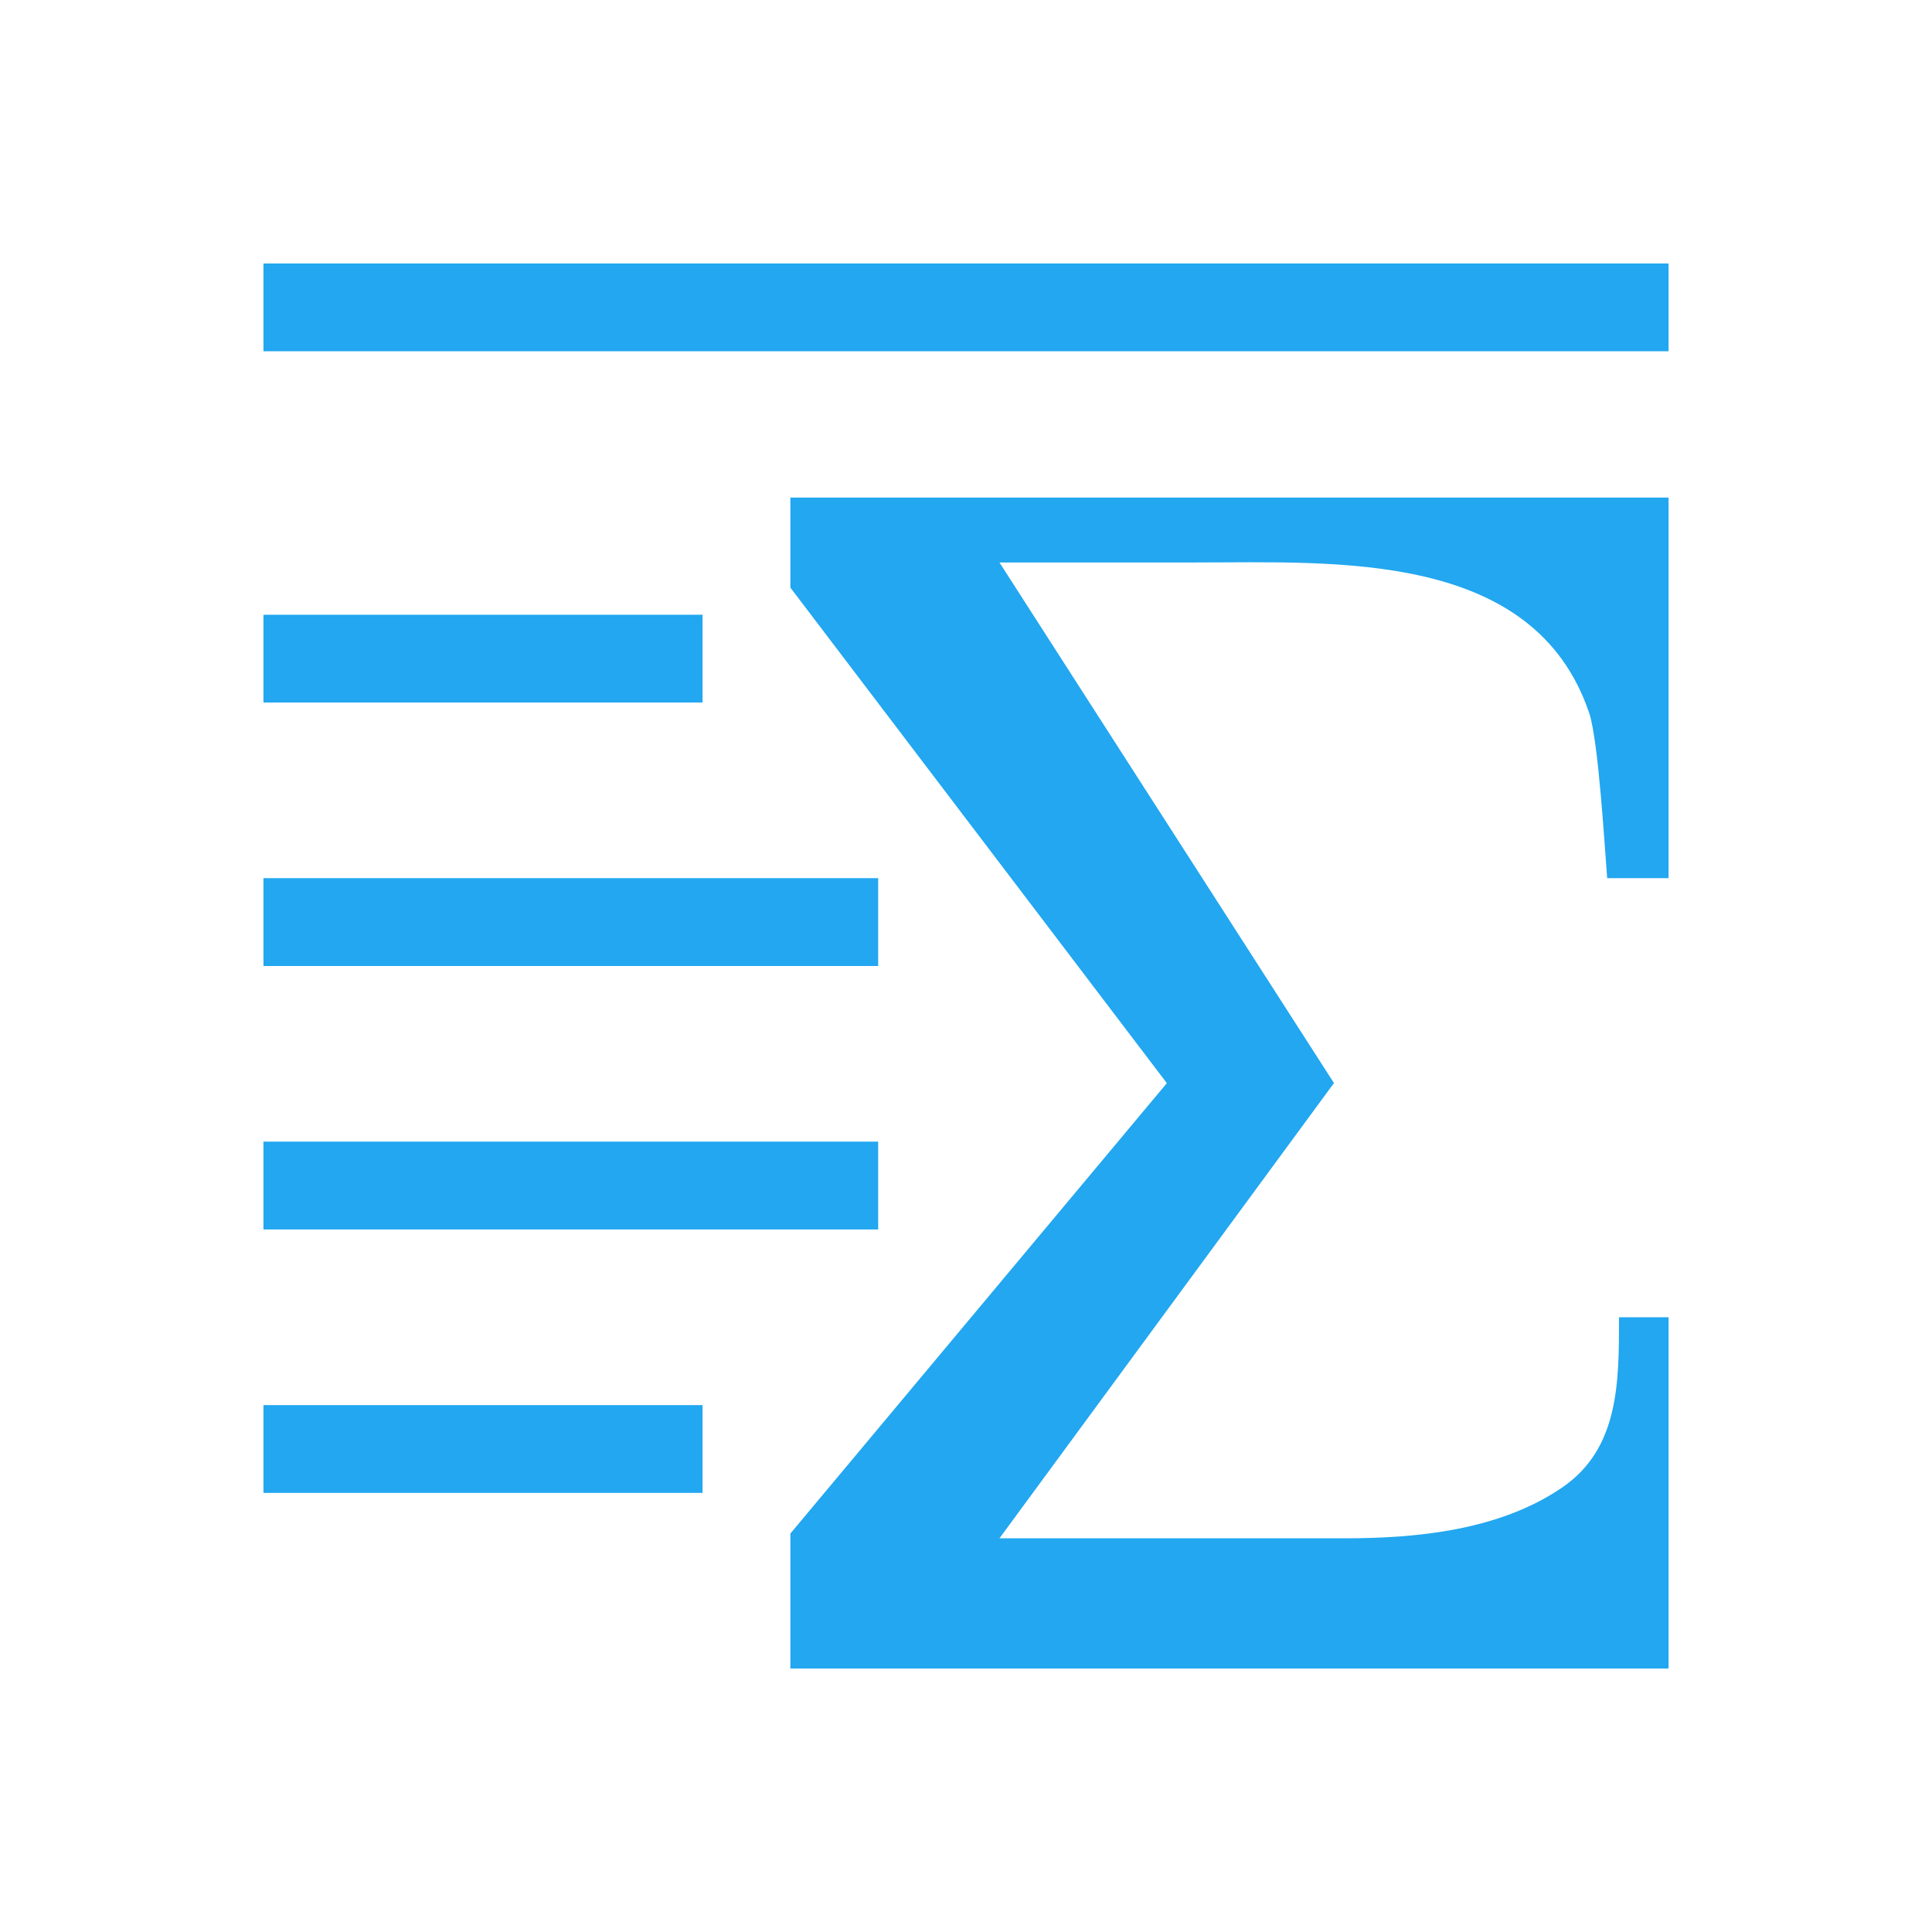
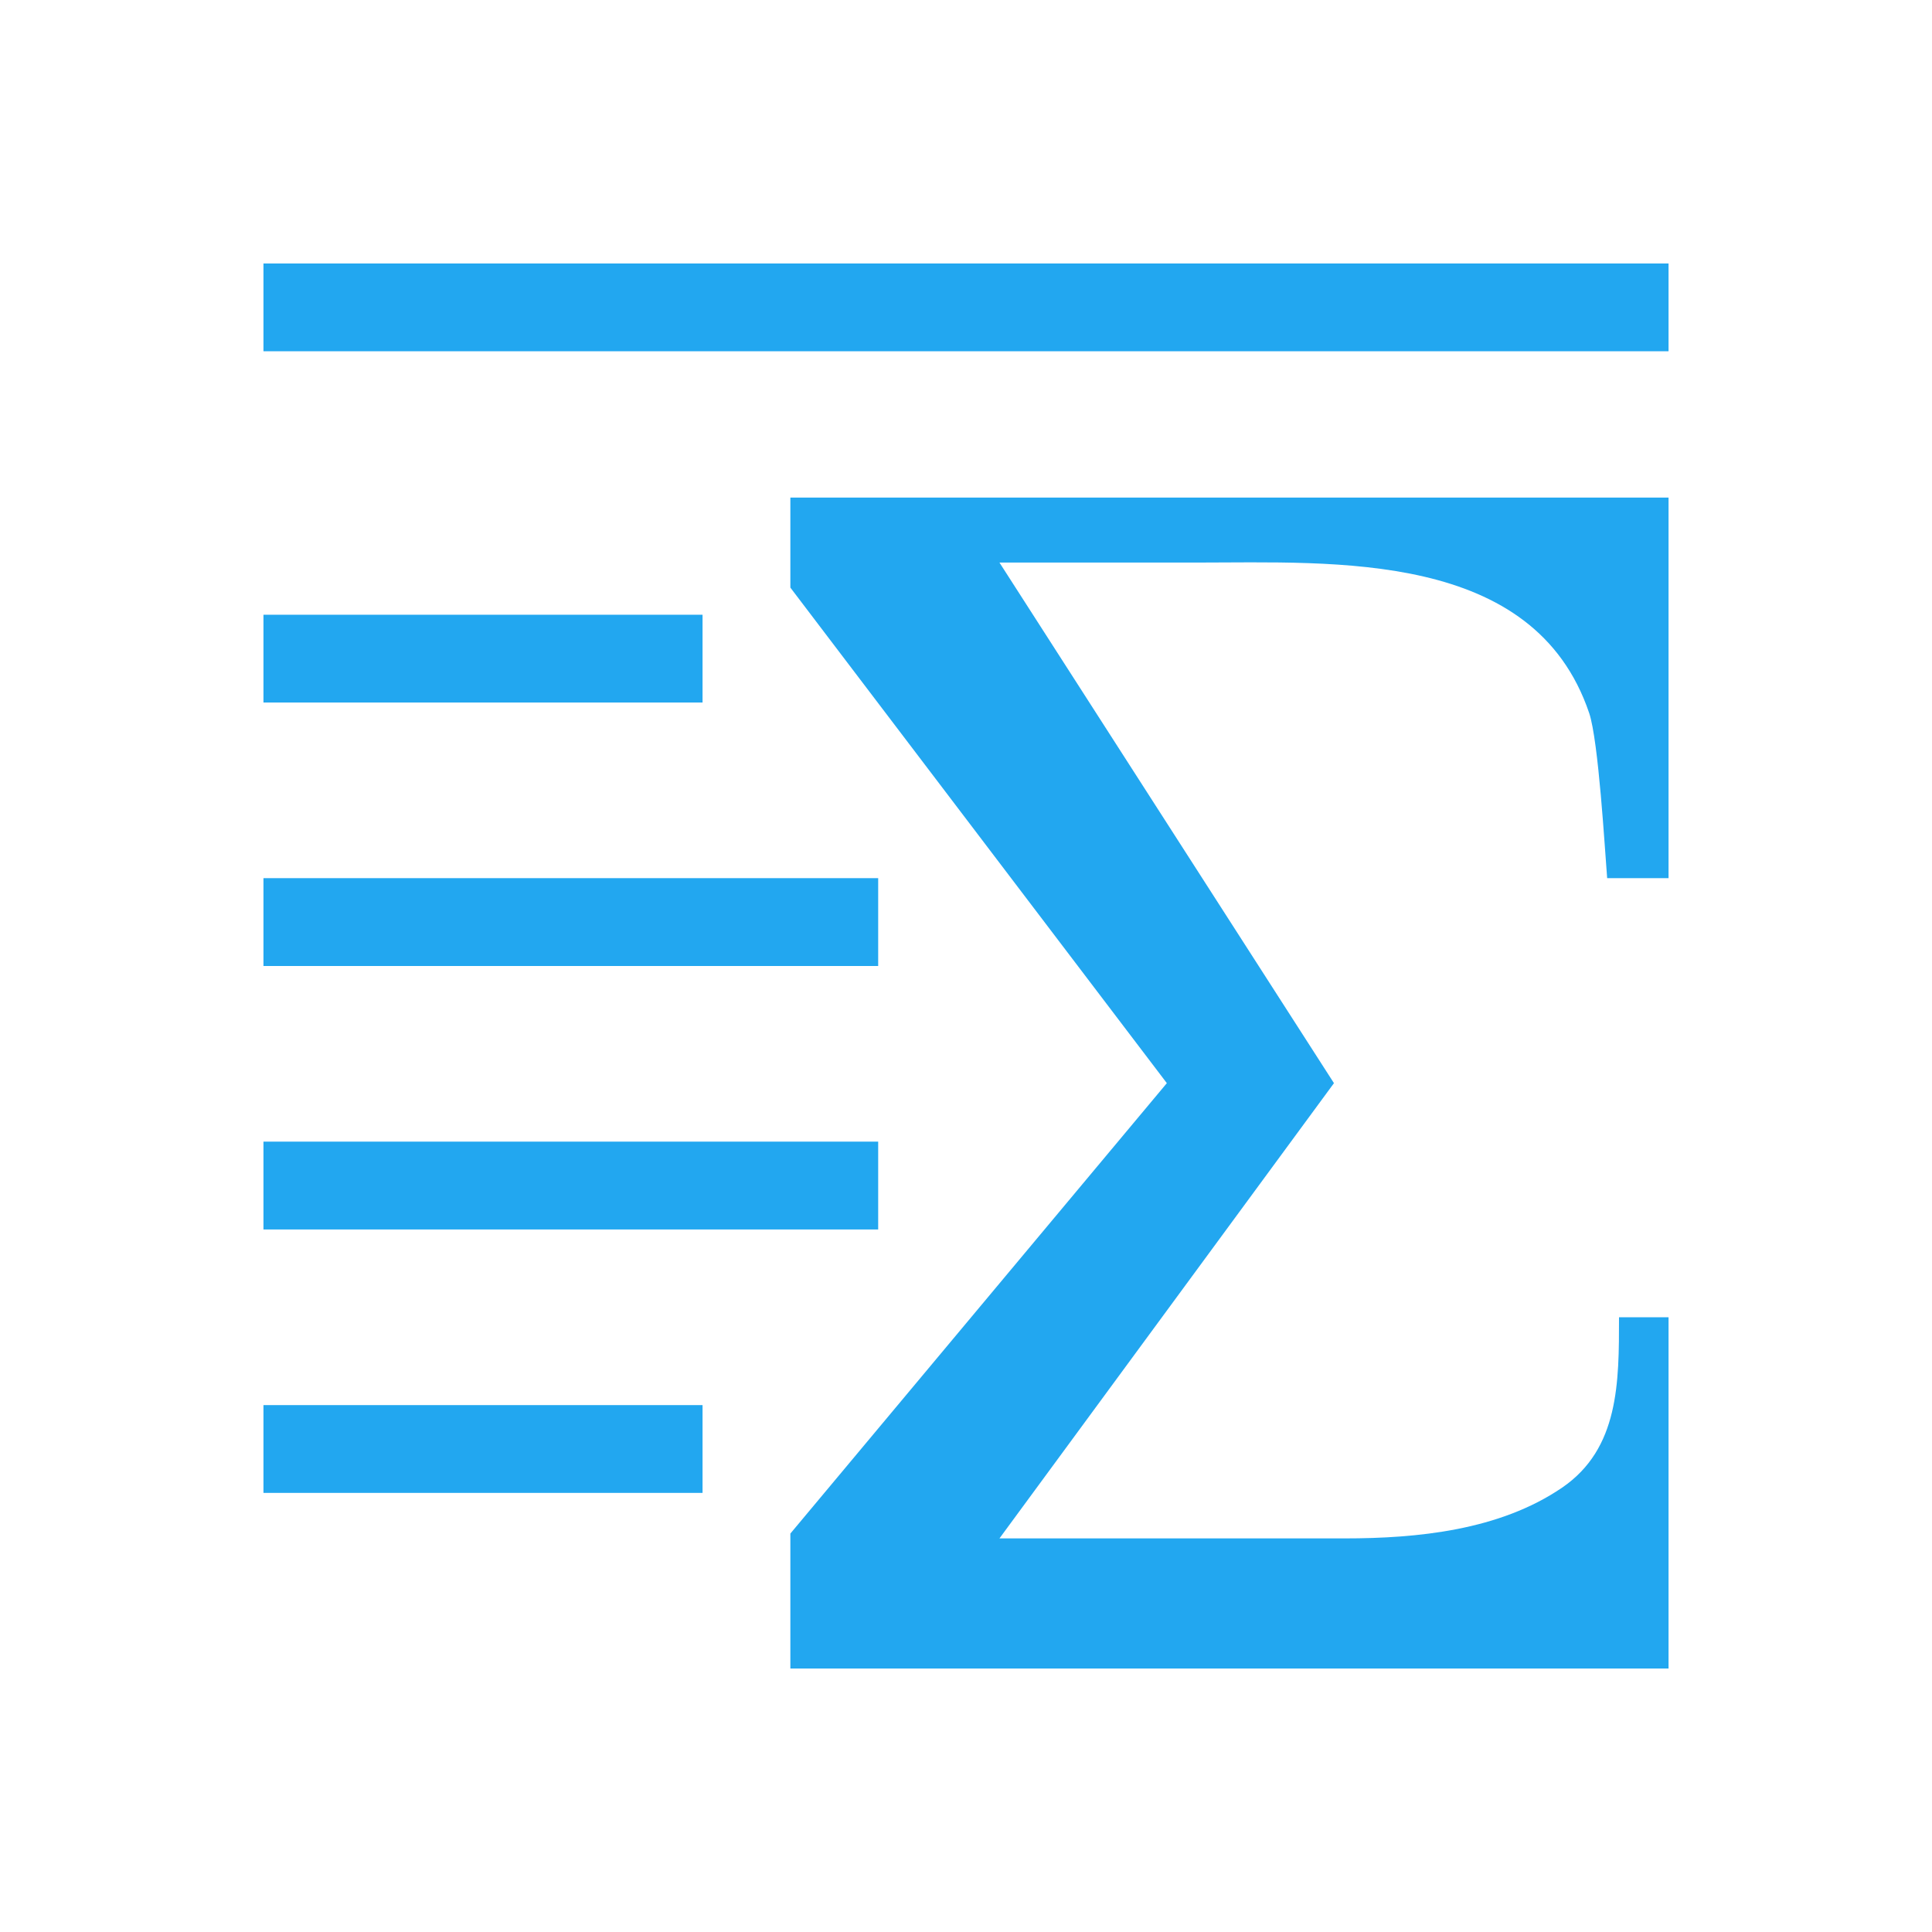
- <svg xmlns="http://www.w3.org/2000/svg" xmlns:xlink="http://www.w3.org/1999/xlink" width="22" version="1.1" height="22">
-   <defs id="defs3871">
-     <linearGradient id="linearGradient4300-8">
-       <stop style="stop-color:#f27935" id="stop4302-5" />
-       <stop offset="1" style="stop-color:#f2784b" id="stop4304-7" />
-     </linearGradient>
-     <linearGradient xlink:href="#linearGradient4351" id="linearGradient4357" y1="61" y2="47" x2="0" gradientUnits="userSpaceOnUse" />
-     <linearGradient id="linearGradient4410">
-       <stop style="stop-color:#383e51" id="stop4412" />
-       <stop offset="1" style="stop-color:#655c6f;stop-opacity:0" id="stop4414" />
-     </linearGradient>
-     <linearGradient xlink:href="#linearGradient4410" id="linearGradient4427" y1="31" x1="54" y2="17" x2="40" gradientUnits="userSpaceOnUse" gradientTransform="matrix(1 0 0 -1 -14 78)" />
-     <linearGradient xlink:href="#linearGradient4300-8" id="linearGradient4306" y1="61" y2="3" x2="0" gradientUnits="userSpaceOnUse" />
-     <linearGradient id="linearGradient4351">
-       <stop style="stop-color:#f7ab89" id="stop4353" />
-       <stop offset="1" style="stop-color:#f9bda3" id="stop4355" />
-     </linearGradient>
-     <linearGradient id="linearGradient3444" xlink:href="#linearGradient4410" y1="31" y2="17" x1="54" x2="40" gradientUnits="userSpaceOnUse" gradientTransform="matrix(1 0 0 -1 503.9326 656.6975)" />
-     <linearGradient id="linearGradient3447" xlink:href="#linearGradient4351" y1="61" y2="47" x2="0" gradientUnits="userSpaceOnUse" gradientTransform="matrix(1 0 0 1 517.9326 578.6975)" />
-     <linearGradient id="linearGradient3452" xlink:href="#linearGradient4300-8" y1="61" y2="3" x2="0" gradientUnits="userSpaceOnUse" gradientTransform="matrix(1 0 0 1 517.9326 578.6975)" />
-   </defs>
-   <g id="layer1" transform="matrix(1 0 0 1 -326 -534.3622)">
-     <path style="fill:#22a7f0" id="rect4274" d="M 3,3 3,4 19,4 19,3 3,3 Z M 9,5.666 9,6.691 13.287,12.334 9,17.463 9,19 l 10,0 0,-4 -0.564,0 c 0,0.74 0.002,1.496 -0.648,1.939 -0.713,0.487 -1.651,0.578 -2.477,0.578 l -3.93,0 3.809,-5.184 -3.809,-5.928 2.238,0 c 1.588,0 3.848,-0.143 4.477,1.713 C 18.203,8.436 18.274,9.667 18.301,10 L 19,10 l 0,-4.334 -10,0 z M 3,7 3,8 8,8 8,7 3,7 Z m 0,3 0,1 7,0 0,-1 -7,0 z m 0,3 0,1 7,0 0,-1 -7,0 z m 0,3 0,1 5,0 0,-1 -5,0 z" transform="matrix(1 0 0 1 326 534.3622)" />
+ <svg xmlns="http://www.w3.org/2000/svg" width="22" height="22" version="1.1">
+   <g id="layer1" transform="translate(-326 -534.36)">
+     <path id="rect4274" transform="translate(326 534.36)" d="m3 3v1h16v-1h-16zm6 2.666v1.025l4.287 5.643-4.287 5.129v1.537h10v-4h-0.564c0 0.74 0.002 1.496-0.648 1.94-0.713 0.487-1.651 0.578-2.477 0.578h-3.93l3.809-5.184-3.809-5.928h2.238c1.588 0 3.848-0.143 4.477 1.713 0.107 0.317 0.178 1.548 0.205 1.881h0.699v-4.334h-10zm-6 1.334v1h5v-1h-5zm0 3v1h7v-1h-7zm0 3v1h7v-1h-7zm0 3v1h5v-1h-5z" fill="#22a7f0" />
  </g>
</svg>
